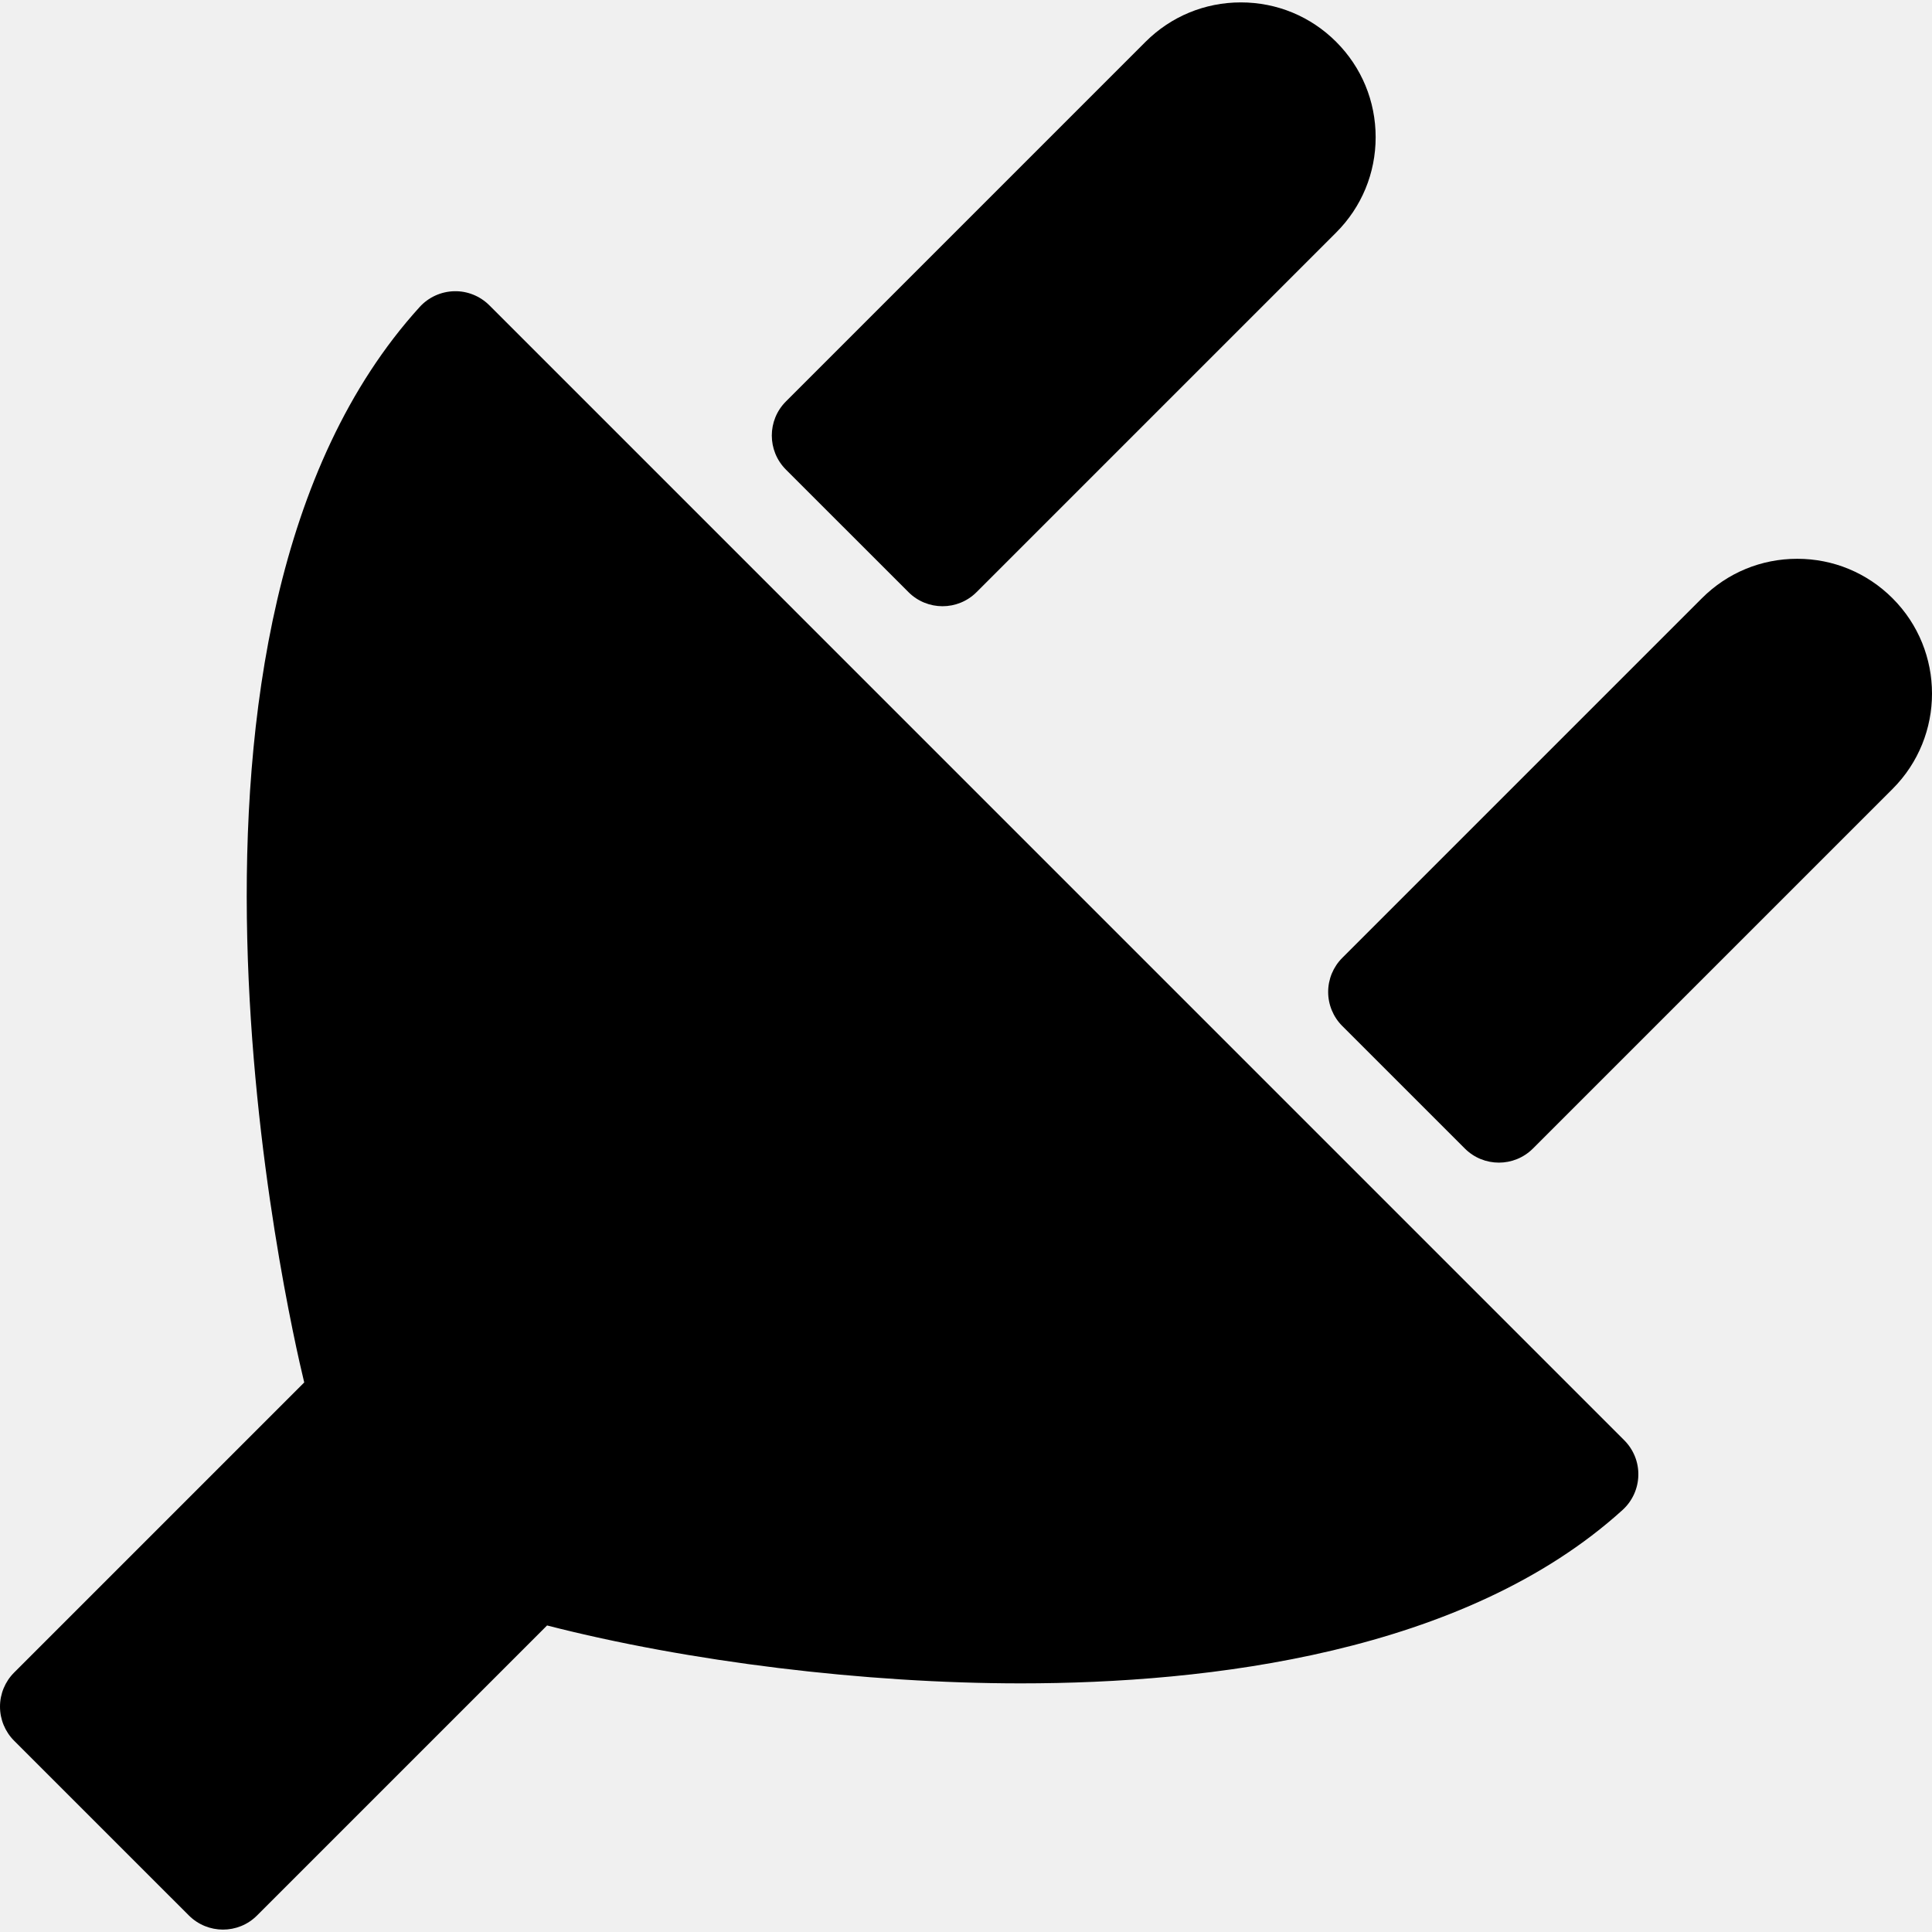
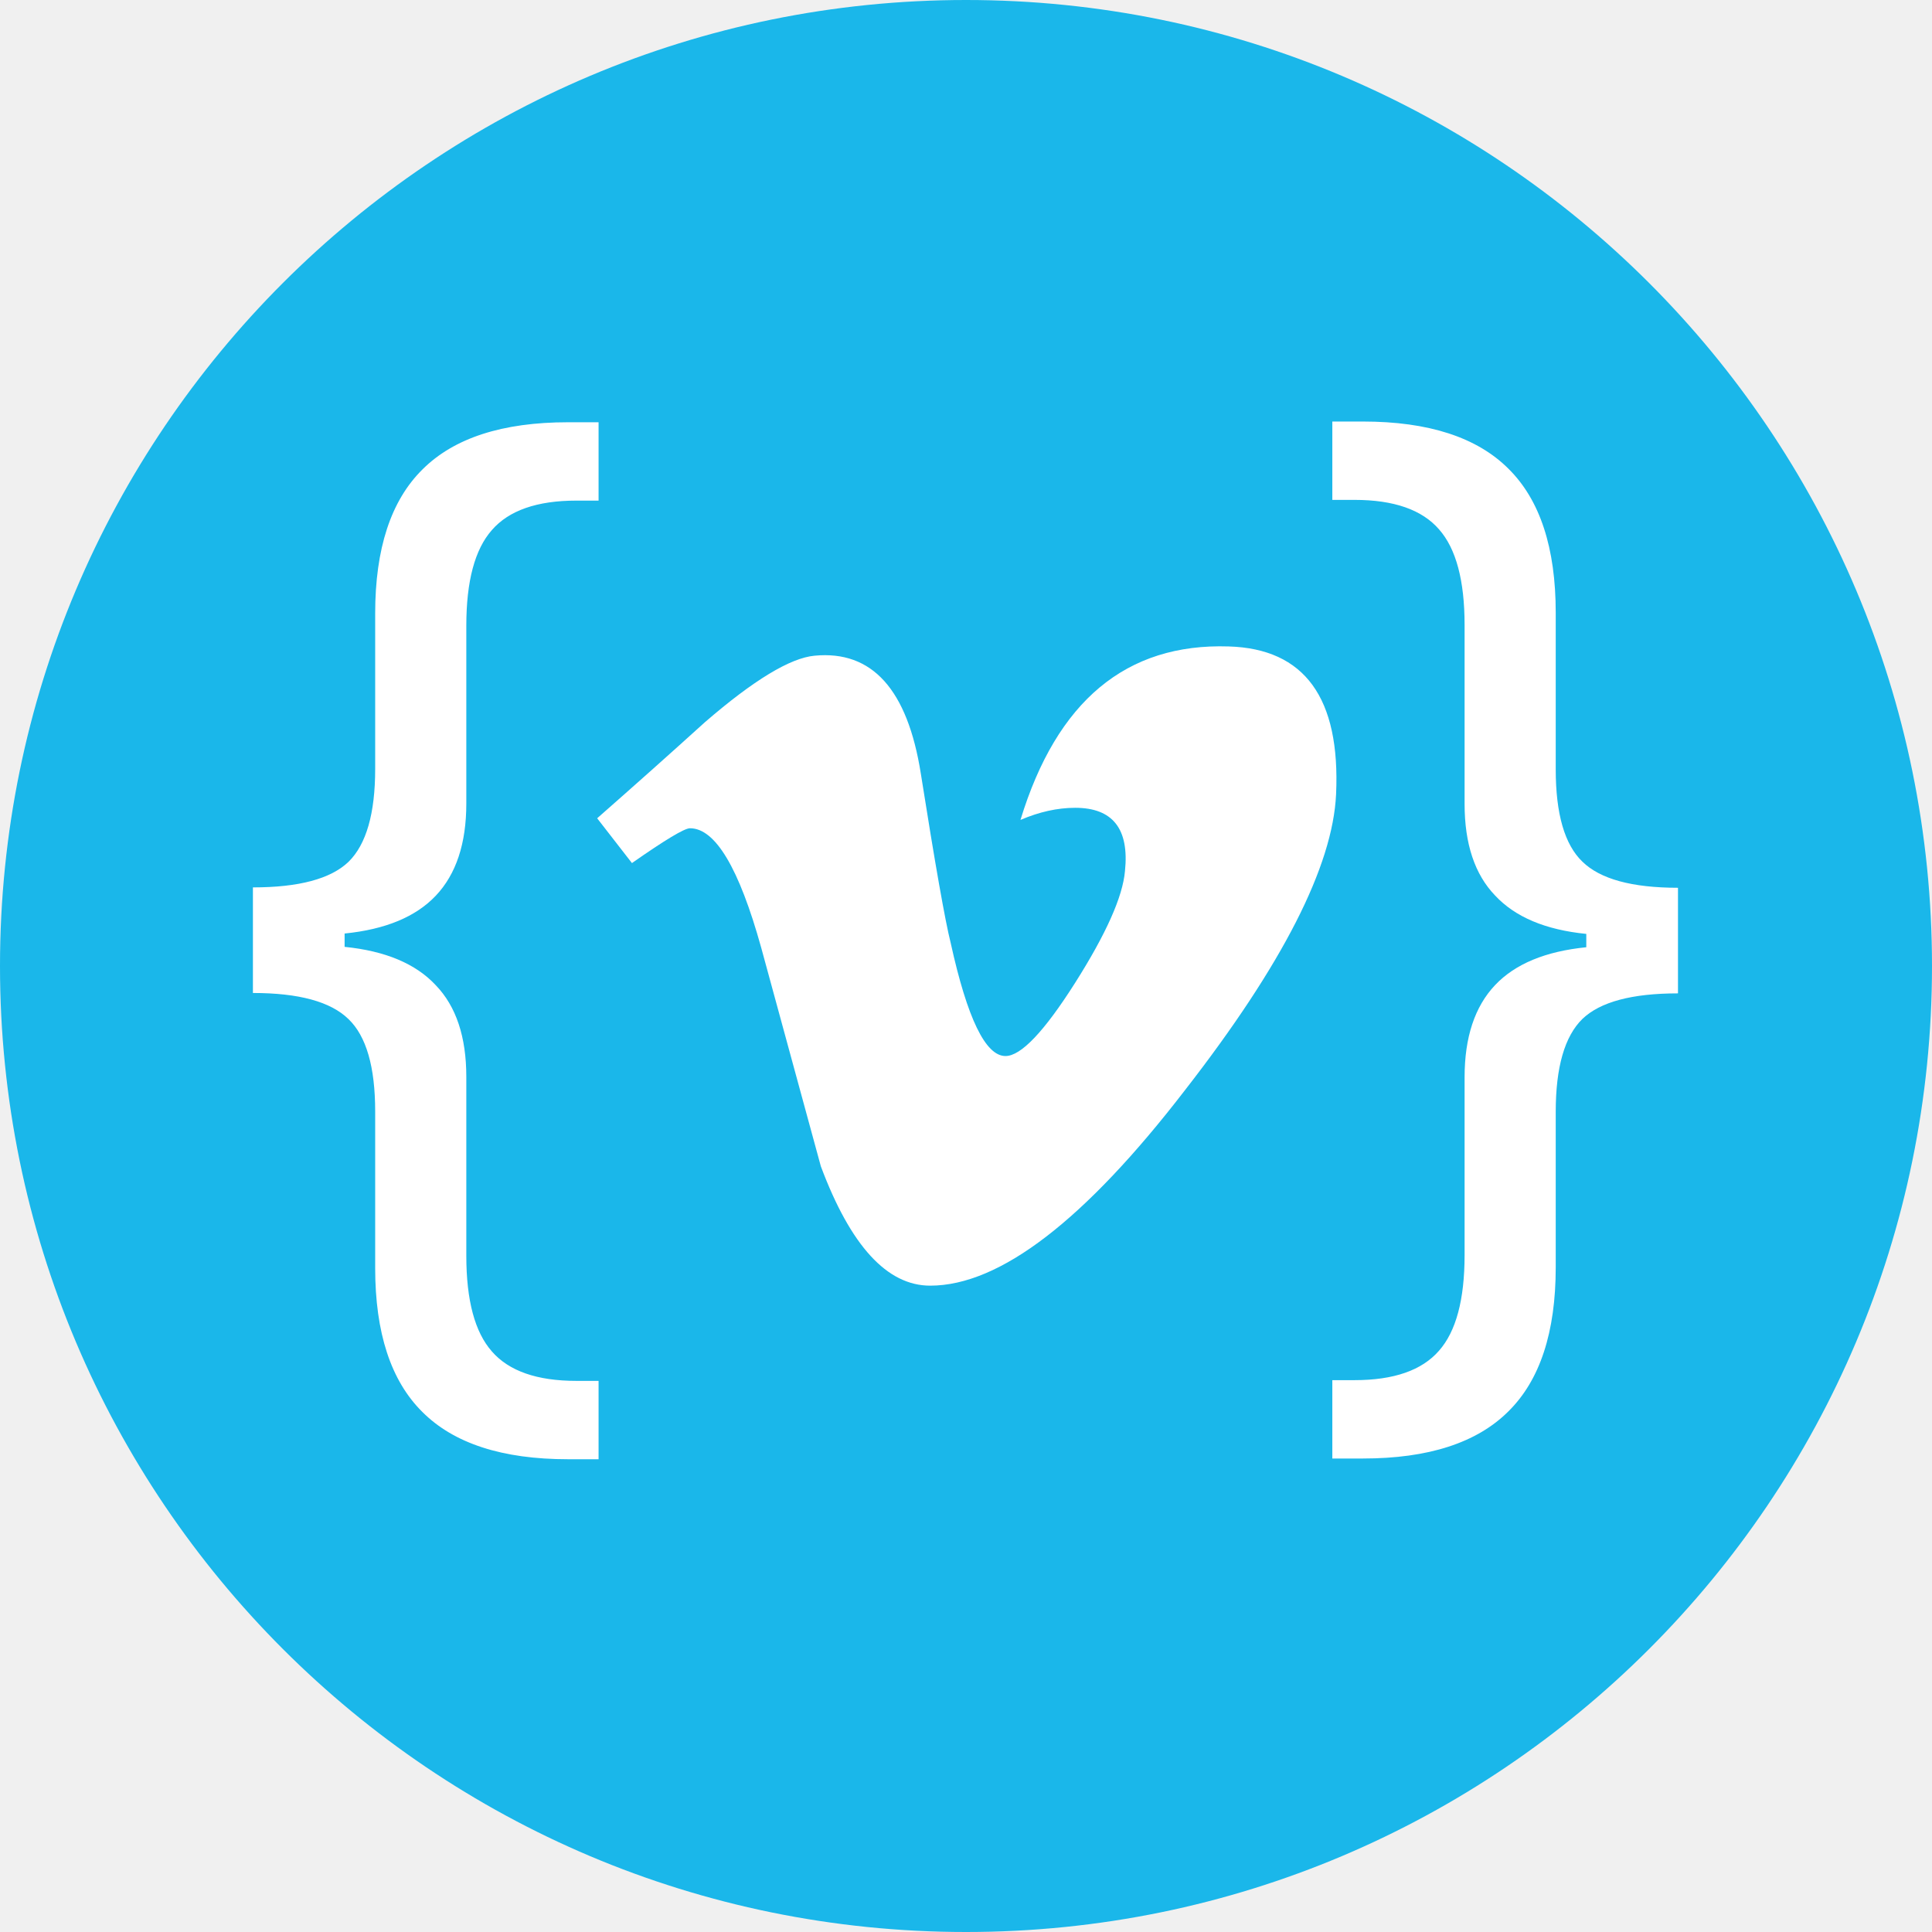
- <svg xmlns="http://www.w3.org/2000/svg" version="1.1" id="Capa_1" x="0px" y="0px" width="99.012px" height="99.012px" viewBox="0 0 99.012 99.012" style="enable-background:new 0 0 99.012 99.012;" xml:space="preserve">
-   <g>
-     <g>
-       <path d="M25.08,15.648c-0.478-0.478-1.135-0.742-1.805-0.723c-0.675,0.017-1.314,0.309-1.768,0.808    c-14.829,16.325-6.762,51.623-5.916,55.115L0.723,85.717C0.26,86.18,0,86.808,0,87.463c0,0.654,0.26,1.283,0.723,1.746    l8.958,8.957c0.482,0.48,1.114,0.723,1.746,0.723c0.631,0,1.264-0.24,1.745-0.723l14.865-14.864    c7.237,1.859,16.289,2.968,24.28,2.968c9.599,0,22.739-1.543,30.836-8.886c0.5-0.454,0.793-1.093,0.809-1.769    c0.018-0.676-0.245-1.328-0.723-1.805L25.08,15.648z" />
-       <path d="M46.557,30.345c0.482,0.482,1.114,0.723,1.746,0.723c0.632,0,1.264-0.241,1.746-0.724l18.428-18.428    c1.305-1.305,2.023-3.04,2.023-4.885c0-1.846-0.719-3.582-2.023-4.886c-1.305-1.305-3.039-2.022-4.885-2.022    c-1.845,0-3.581,0.718-4.887,2.022L40.277,20.574c-0.964,0.964-0.964,2.527,0,3.492L46.557,30.345z" />
-       <path d="M96.99,30.661c-1.305-1.305-3.039-2.024-4.885-2.024c-1.847,0-3.582,0.718-4.886,2.023L68.79,49.089    c-0.464,0.463-0.724,1.091-0.724,1.746s0.26,1.282,0.724,1.746l6.28,6.278c0.481,0.482,1.113,0.724,1.746,0.724    c0.631,0,1.264-0.241,1.746-0.724l18.43-18.429C99.686,37.735,99.686,33.353,96.99,30.661z" />
-     </g>
-   </g>
-   <g>
- </g>
-   <g>
- </g>
-   <g>
- </g>
-   <g>
- </g>
-   <g>
- </g>
-   <g>
- </g>
-   <g>
- </g>
-   <g>
- </g>
-   <g>
- </g>
-   <g>
- </g>
-   <g>
- </g>
-   <g>
- </g>
-   <g>
- </g>
-   <g>
- </g>
-   <g>
- </g>
+ <svg xmlns="http://www.w3.org/2000/svg" width="550" height="550" viewBox="0 0 550 550" fill="none">
+   <circle cx="275" cy="275" r="275" fill="#1AB7EA" />
+   <path fill-rule="evenodd" clip-rule="evenodd" d="M379.285 120H387.986C406.654 120 420.471 124.482 429.436 133.447C438.4 142.307 442.883 155.965 442.883 174.422V219.035C442.883 231.691 445.414 240.445 450.477 245.297C455.539 250.254 464.609 252.732 477.688 252.732V282.791C464.609 282.791 455.539 285.217 450.477 290.068C445.414 295.025 442.883 303.832 442.883 316.488V360.785C442.883 379.242 438.4 392.9 429.436 401.76C420.471 410.725 406.654 415.207 387.986 415.207H379.285V392.9H385.613C396.793 392.9 404.809 390.105 409.66 384.516C414.512 379.031 416.938 369.961 416.938 357.305V306.68C416.938 295.289 419.838 286.535 425.639 280.418C431.334 274.406 439.982 270.82 451.584 269.66V265.863C439.982 264.703 431.334 261.064 425.639 254.947C419.838 248.936 416.938 240.234 416.938 228.844V177.902C416.938 165.246 414.512 156.176 409.66 150.691C404.809 145.102 396.793 142.307 385.613 142.307H379.285V120ZM170.402 415.414H161.701C143.033 415.414 129.217 410.932 120.252 401.967C111.287 393.107 106.805 379.449 106.805 360.992V316.379C106.805 303.723 104.273 294.969 99.211 290.117C94.148 285.16 85.078 282.682 72 282.682V252.623C85.078 252.623 94.148 250.197 99.211 245.346C104.273 240.389 106.805 231.582 106.805 218.926V174.629C106.805 156.172 111.287 142.514 120.252 133.654C129.217 124.689 143.033 120.207 161.701 120.207H170.402V142.514H164.074C152.895 142.514 144.879 145.309 140.027 150.898C135.176 156.383 132.75 165.453 132.75 178.109V228.734C132.75 240.125 129.85 248.879 124.049 254.996C118.354 261.008 109.705 264.594 98.103 265.754V269.551C109.705 270.711 118.354 274.35 124.049 280.467C129.85 286.479 132.75 295.18 132.75 306.57V357.512C132.75 370.168 135.176 379.238 140.027 384.723C144.879 390.312 152.895 393.107 164.074 393.107H170.402V415.414Z" fill="white" />
+   <path d="M380.354 226.099C379.417 246.581 365.108 274.628 337.432 310.225C308.819 347.409 284.61 366 264.806 366C252.543 366 242.157 354.682 233.68 332.032C228.015 311.274 222.355 290.516 216.691 269.757C210.394 247.121 203.64 235.788 196.418 235.788C194.844 235.788 189.336 239.102 179.902 245.699L170 232.946C180.387 223.821 190.632 214.698 200.714 205.562C214.566 193.594 224.965 187.3 231.896 186.664C248.276 185.091 258.357 196.285 262.141 220.246C266.228 246.098 269.059 262.179 270.649 268.472C275.371 289.921 280.564 300.632 286.24 300.632C290.645 300.632 297.261 293.675 306.083 279.764C314.896 265.85 319.617 255.262 320.254 247.991C321.51 235.983 316.788 229.964 306.083 229.964C301.045 229.964 295.85 231.122 290.507 233.414C300.849 199.542 320.612 183.09 349.78 184.029C371.405 184.665 381.599 198.685 380.354 226.099" fill="white" />
</svg>
